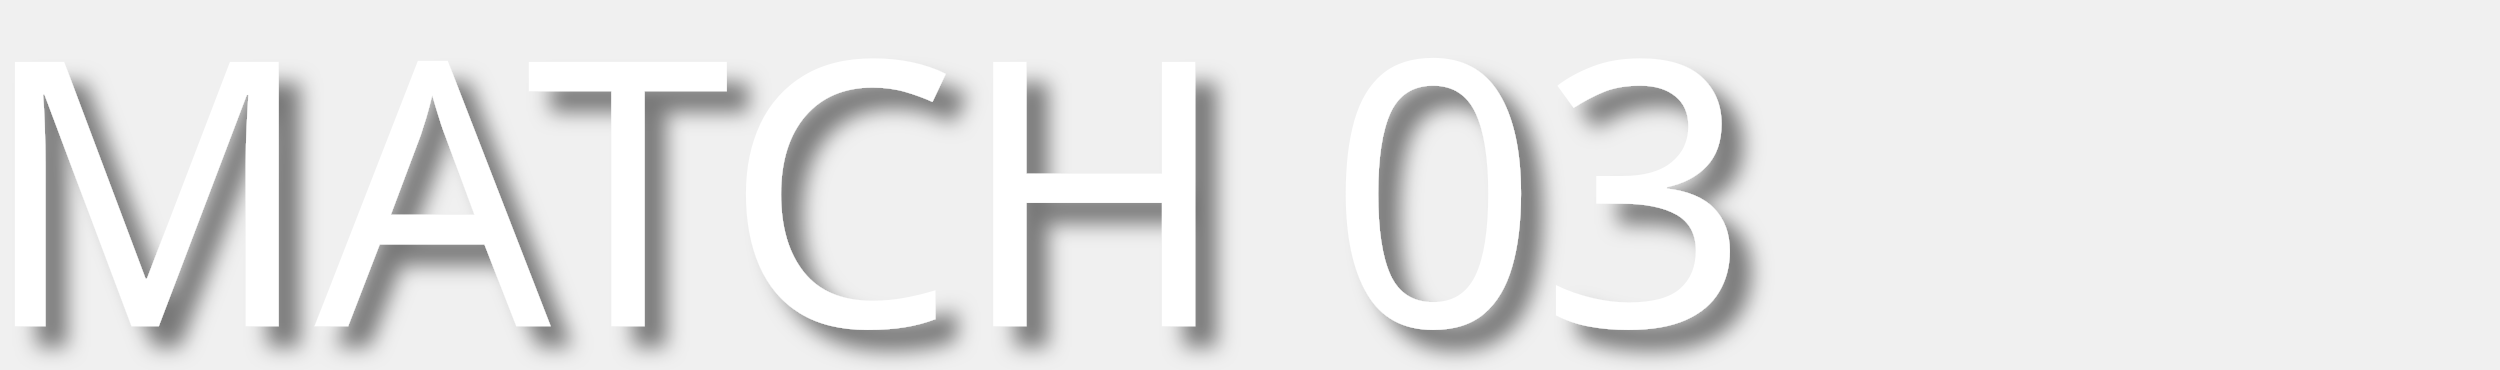
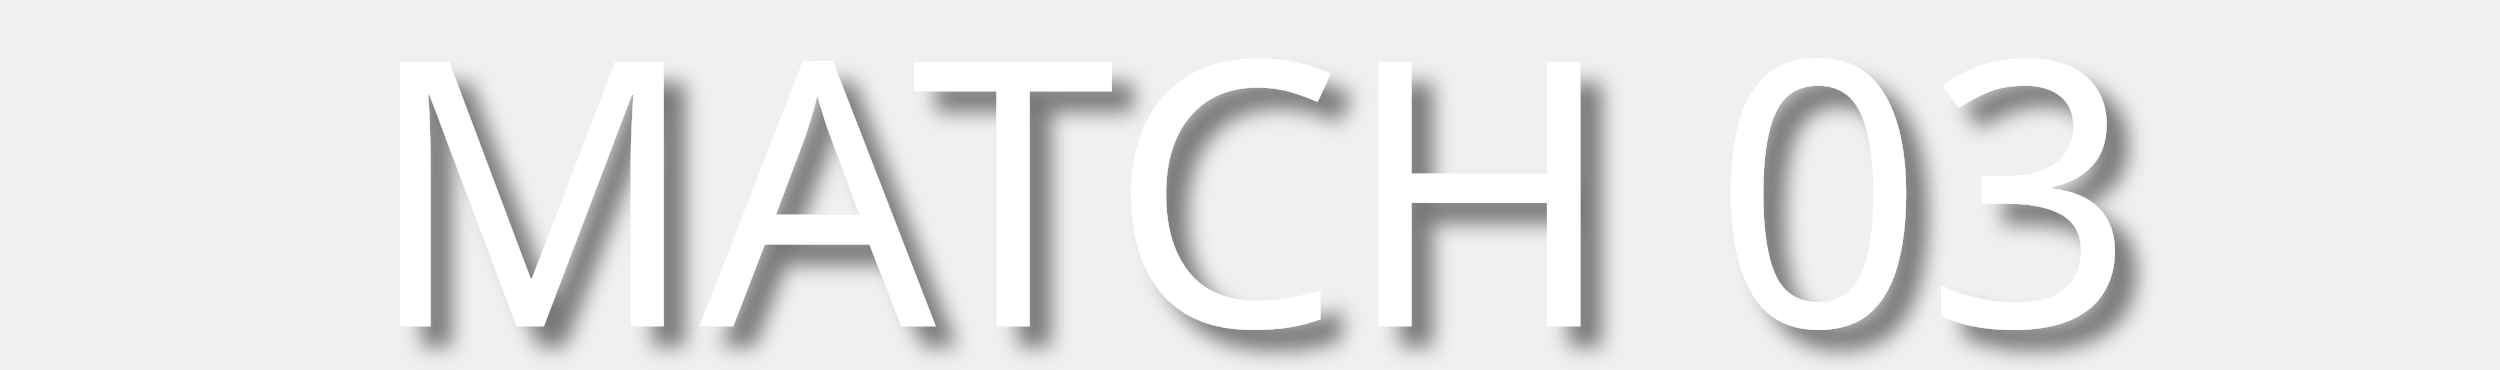
<svg xmlns="http://www.w3.org/2000/svg" width="250" height="37" viewBox="0 0 250 37">
  <defs>
    <style>
      .cls-1 {
        font-size: 37px;
        filter: url(#filter);
        fill: #fff;
        font-family: Antonio;
        font-variant: small-caps;
      }
    </style>
    <filter id="filter" x="0" y="0" width="250" height="37" filterUnits="userSpaceOnUse">
      <feOffset result="offset" dx="2.158" dy="2.084" in="SourceAlpha" />
      <feGaussianBlur result="blur" stdDeviation="1" />
      <feFlood result="flood" flood-opacity="0.5" />
      <feComposite result="composite" operator="in" in2="blur" />
      <feBlend result="blend" in="SourceGraphic" />
    </filter>
  </defs>
-   <text id="MATCH_03" data-name="MATCH 03" class="cls-1" x="-2.103" y="32.616">MATCH 03</text>
+   <text id="MATCH_03" data-name="MATCH 03" class="cls-1" text-anchor="middle" x="125" y="32.616">MATCH 03</text>
</svg>
